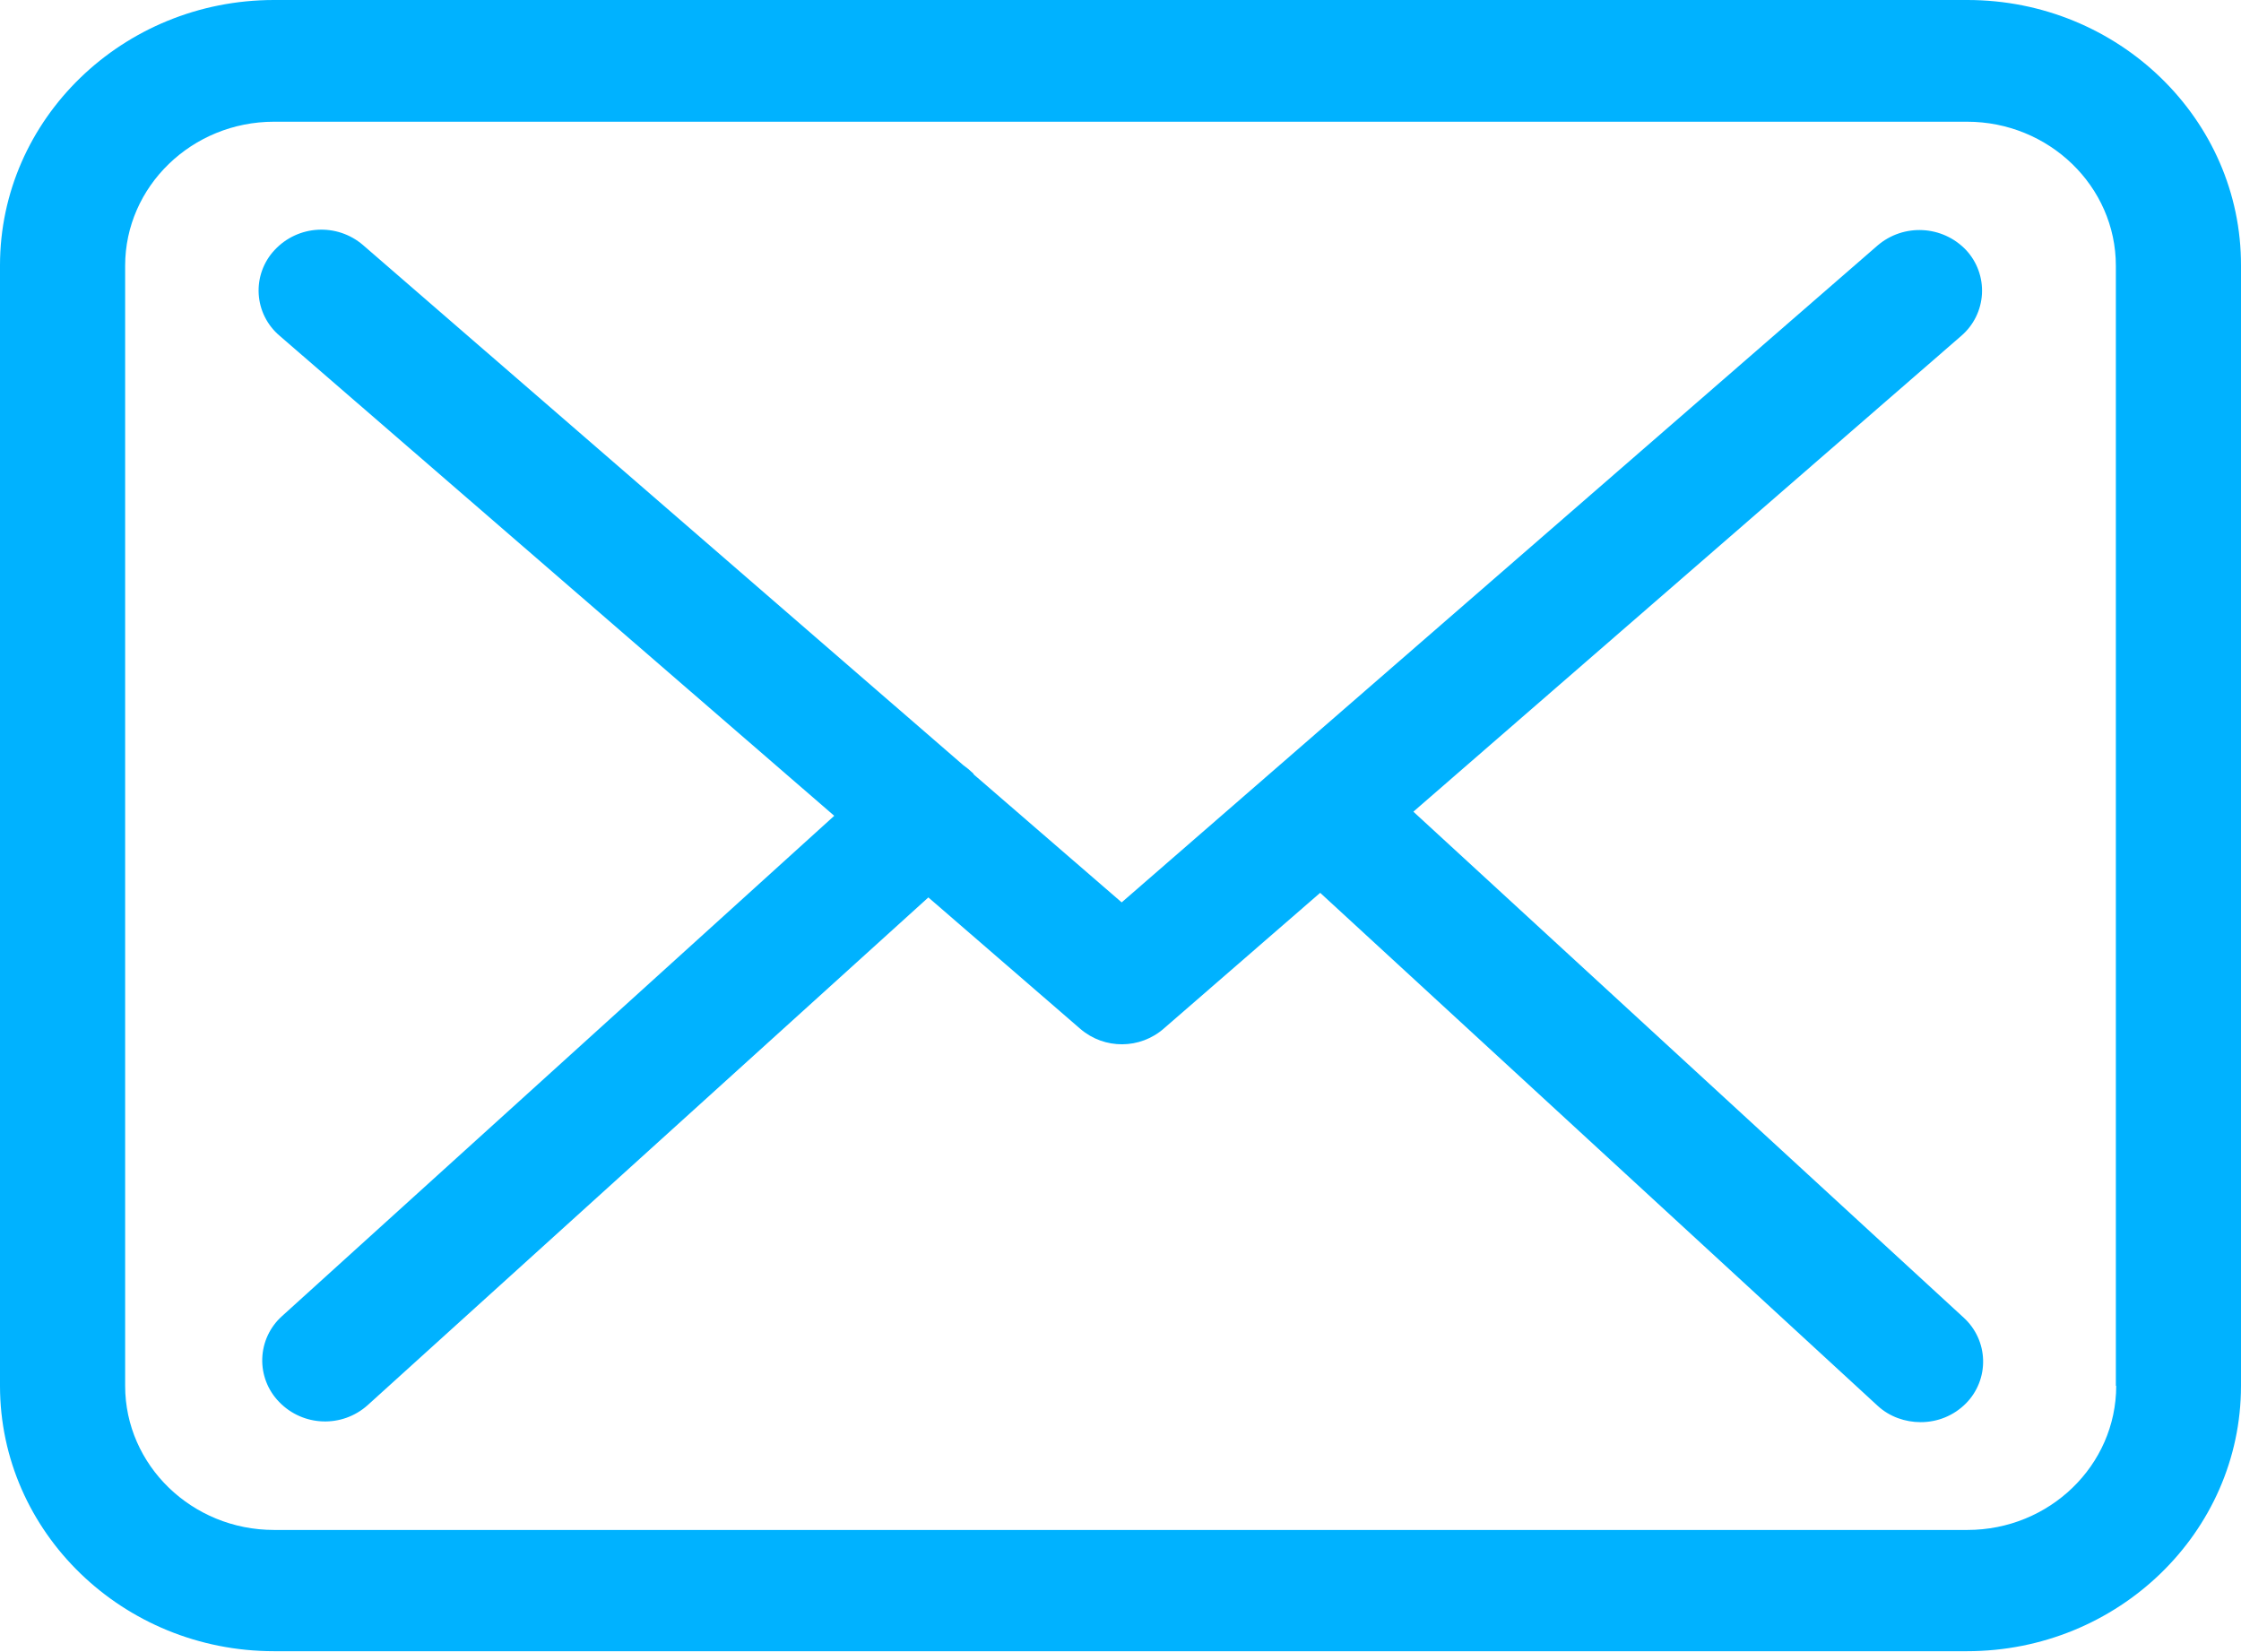
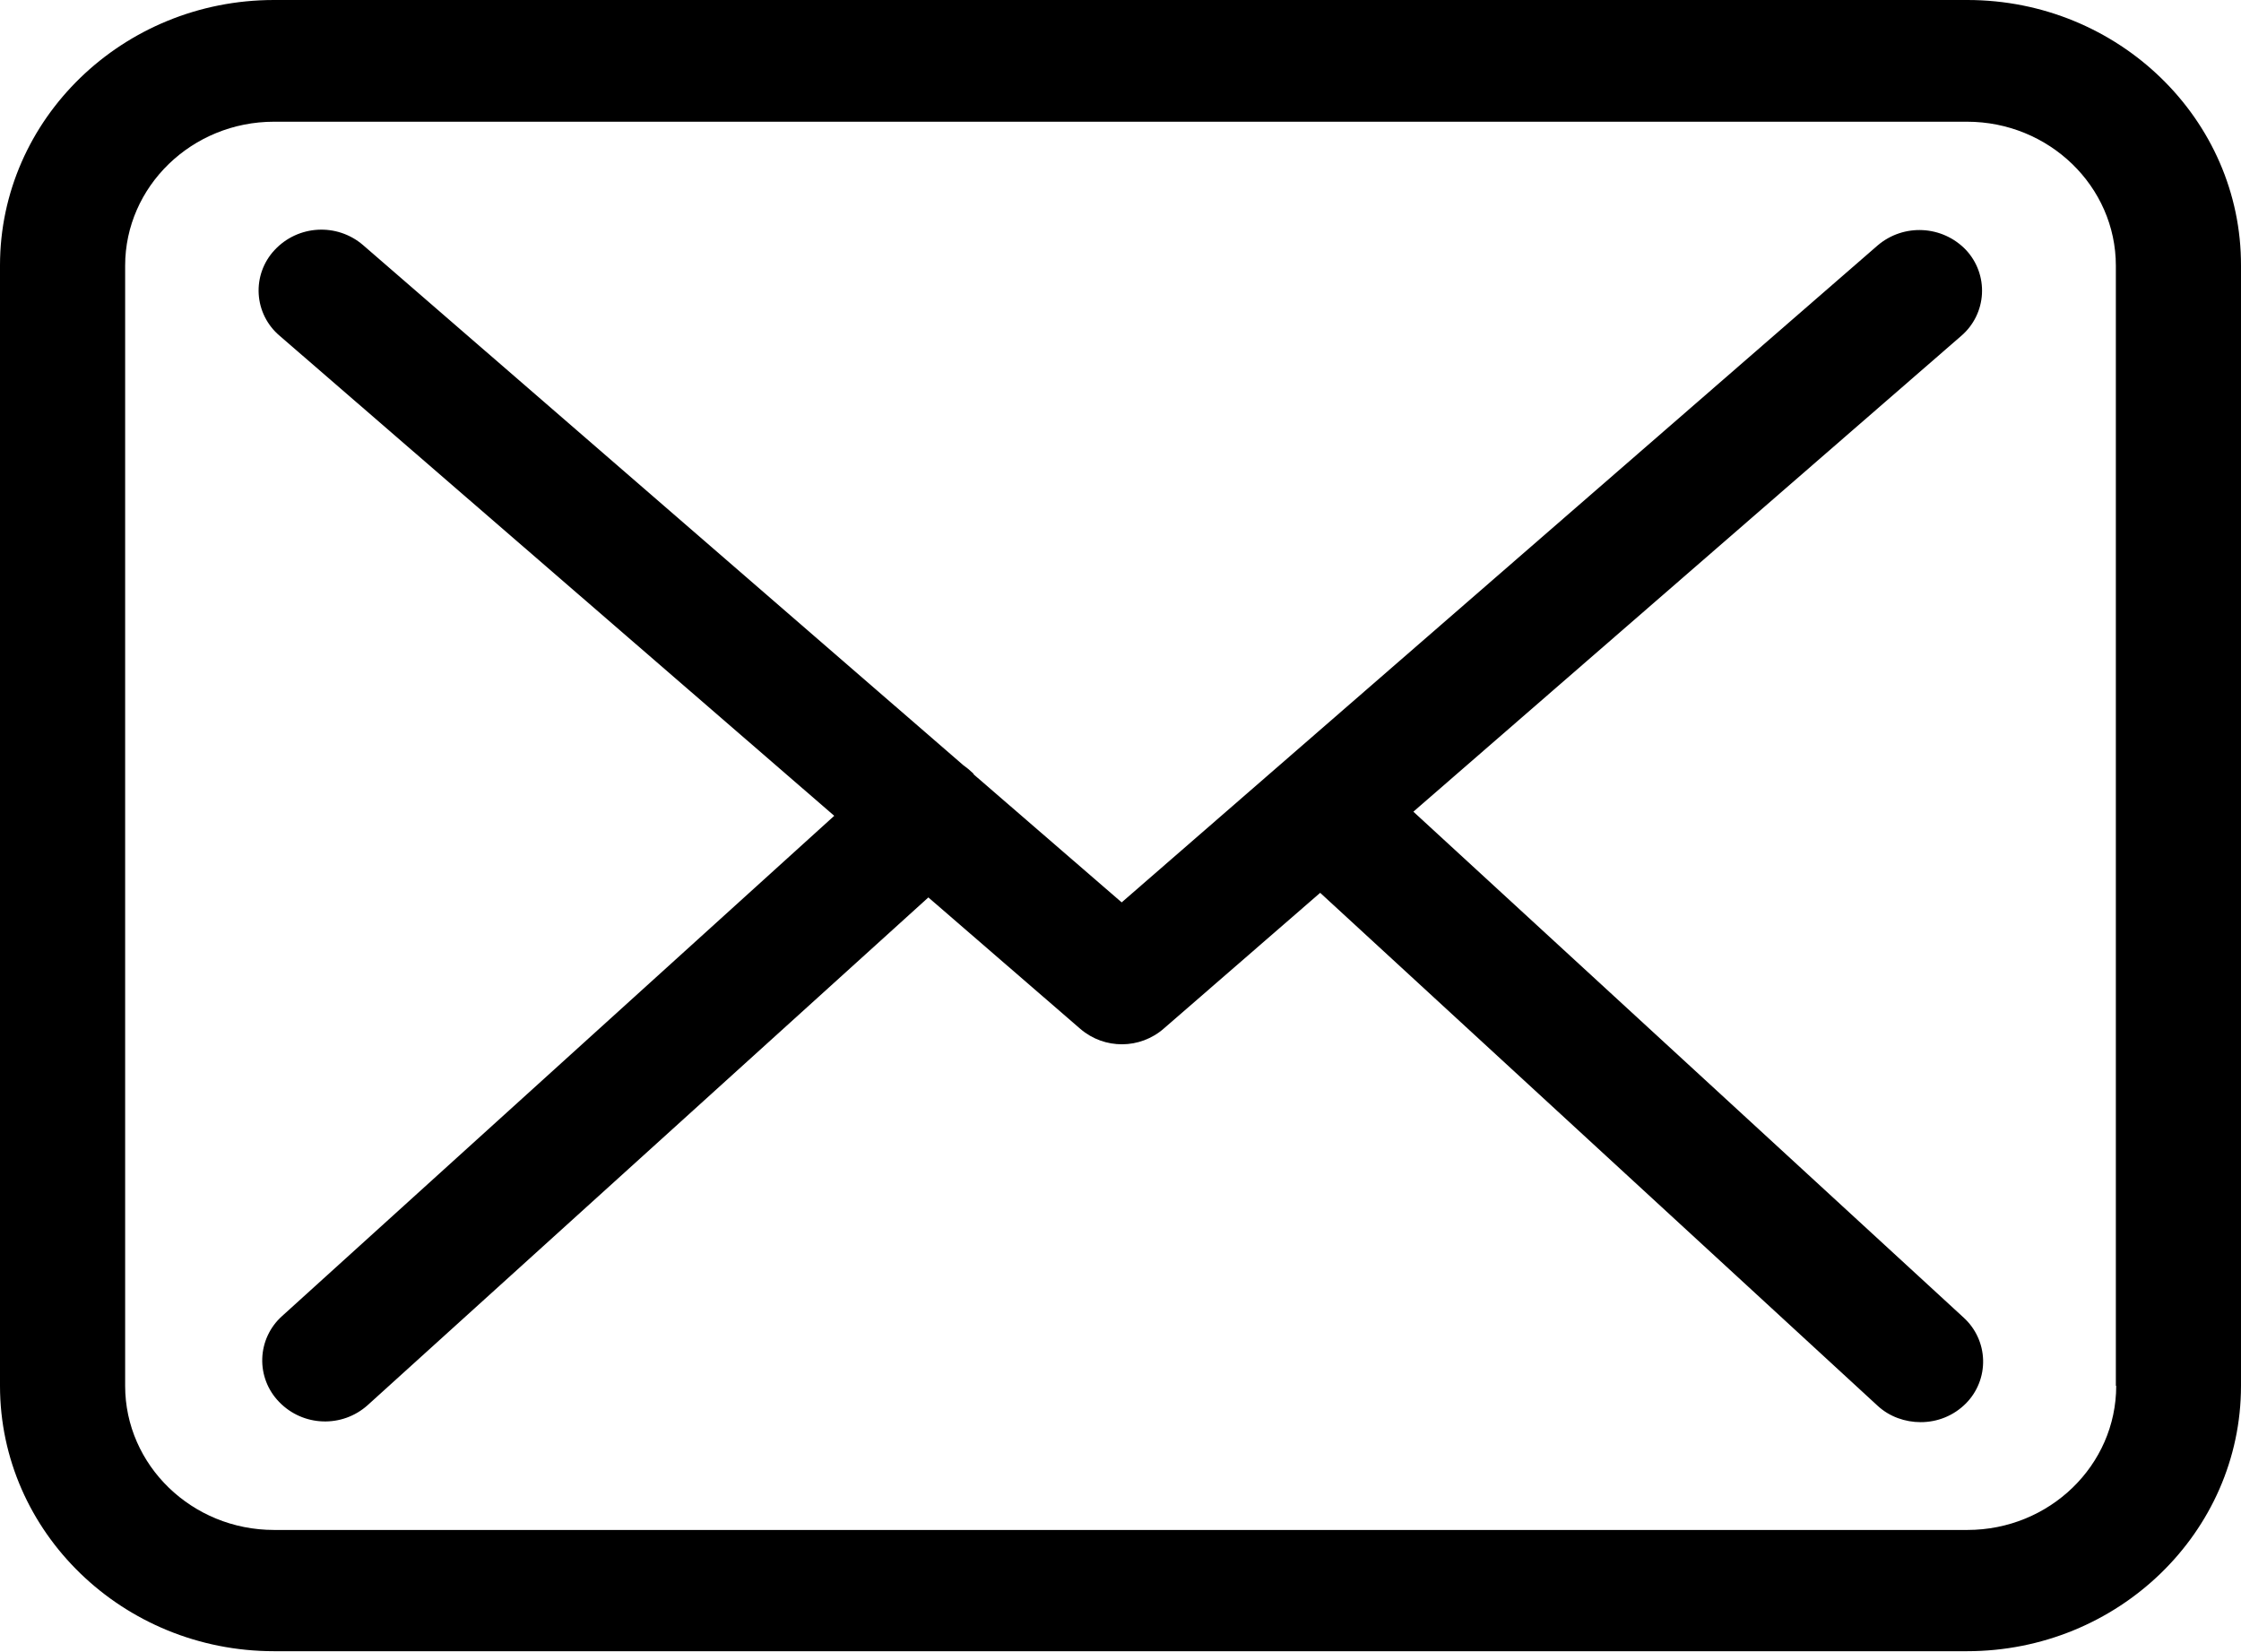
- <svg xmlns="http://www.w3.org/2000/svg" width="19" height="14" fill="none">
-   <path d="M16.68 0H2.323C1.042 0 0 1.009 0 2.25v9.5C0 12.991 1.042 14 2.323 14h14.354C17.958 14 19 12.991 19 11.75V2.253C19.004 1.013 17.962 0 16.68 0Zm1.262 11.75c0 .674-.566 1.222-1.262 1.222H2.323c-.695 0-1.262-.548-1.262-1.222V2.253c0-.673.567-1.221 1.262-1.221h14.354c.695 0 1.262.548 1.262 1.221v9.497h.003Z" fill="#00B2FF" />
-   <path d="m11.983 6.882 4.646-4.035a.505.505 0 0 0 .04-.727.546.546 0 0 0-.751-.038L9.51 7.651 8.26 6.57c-.004-.004-.008-.008-.008-.012a.78.78 0 0 0-.087-.072L3.078 2.078a.542.542 0 0 0-.75.042.502.502 0 0 0 .043.727l4.702 4.07L2.39 11.16a.504.504 0 0 0-.023.727.541.541 0 0 0 .75.027l4.754-4.305L9.16 8.724a.54.54 0 0 0 .708-.004l1.325-1.15 4.725 4.348c.102.095.236.14.366.14.141 0 .279-.053.385-.16a.504.504 0 0 0-.02-.726l-4.666-4.29Z" fill="#00B2FF" />
+ <svg xmlns="http://www.w3.org/2000/svg">
+   <path d="M16.68 0H2.323C1.042 0 0 1.009 0 2.25v9.5C0 12.991 1.042 14 2.323 14h14.354C17.958 14 19 12.991 19 11.75V2.253C19.004 1.013 17.962 0 16.68 0Zm1.262 11.75c0 .674-.566 1.222-1.262 1.222H2.323c-.695 0-1.262-.548-1.262-1.222V2.253c0-.673.567-1.221 1.262-1.221h14.354c.695 0 1.262.548 1.262 1.221v9.497h.003Z" />
+   <path d="m11.983 6.882 4.646-4.035a.505.505 0 0 0 .04-.727.546.546 0 0 0-.751-.038L9.51 7.651 8.26 6.57c-.004-.004-.008-.008-.008-.012a.78.78 0 0 0-.087-.072L3.078 2.078a.542.542 0 0 0-.75.042.502.502 0 0 0 .043.727l4.702 4.07L2.39 11.16a.504.504 0 0 0-.023.727.541.541 0 0 0 .75.027l4.754-4.305L9.16 8.724a.54.54 0 0 0 .708-.004l1.325-1.15 4.725 4.348c.102.095.236.14.366.14.141 0 .279-.053.385-.16a.504.504 0 0 0-.02-.726l-4.666-4.29Z" />
</svg>
